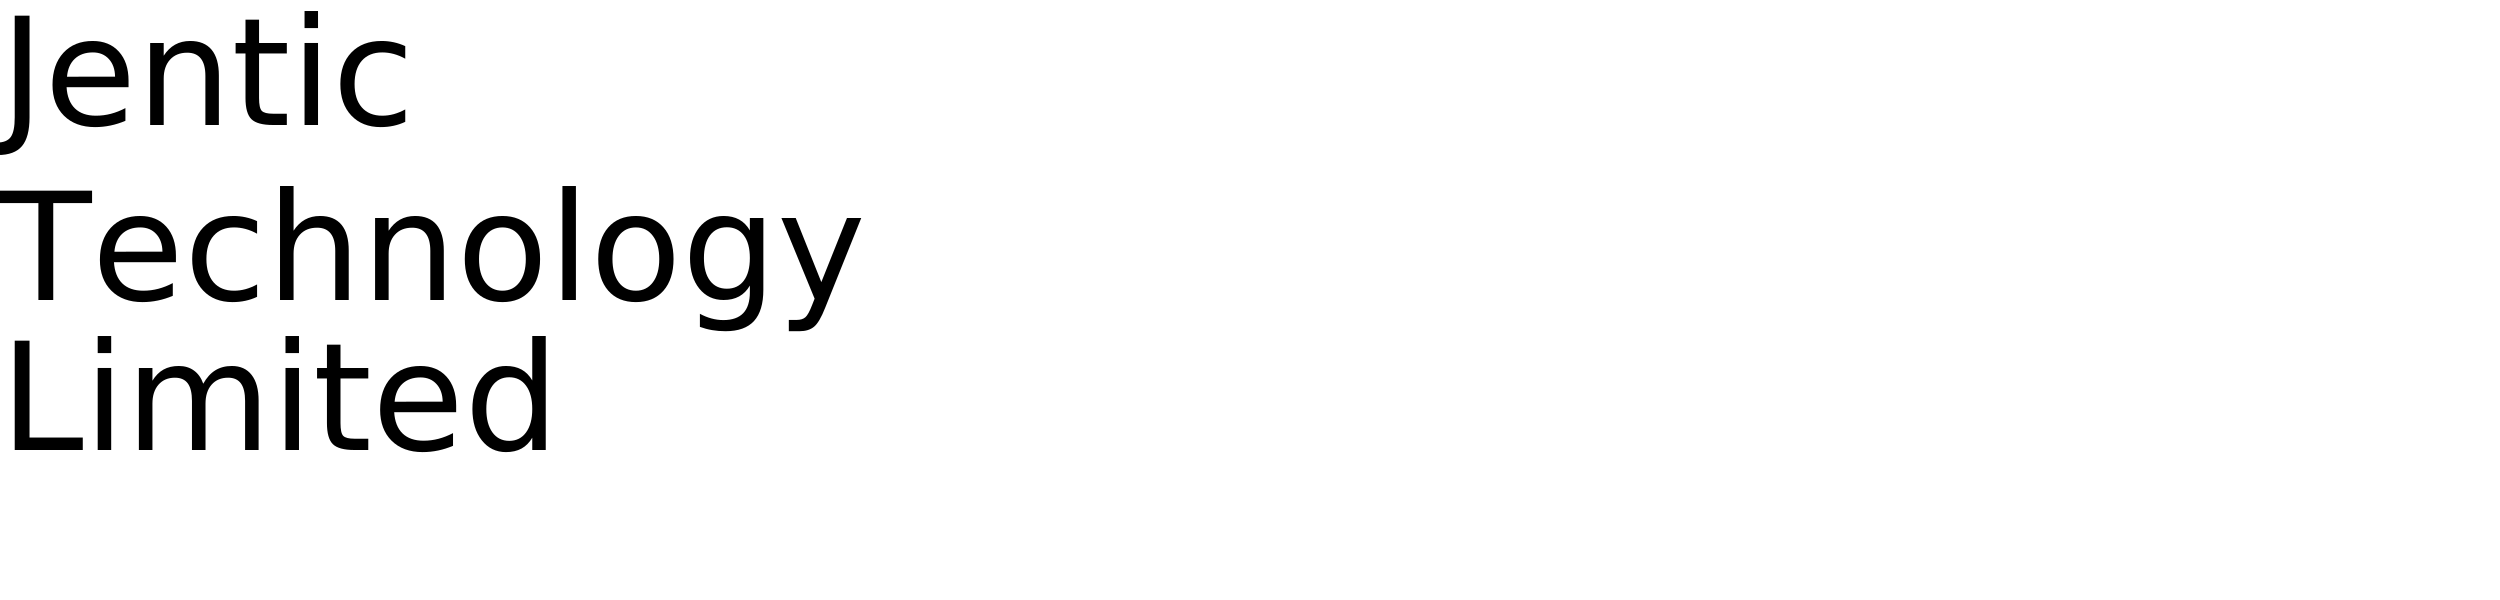
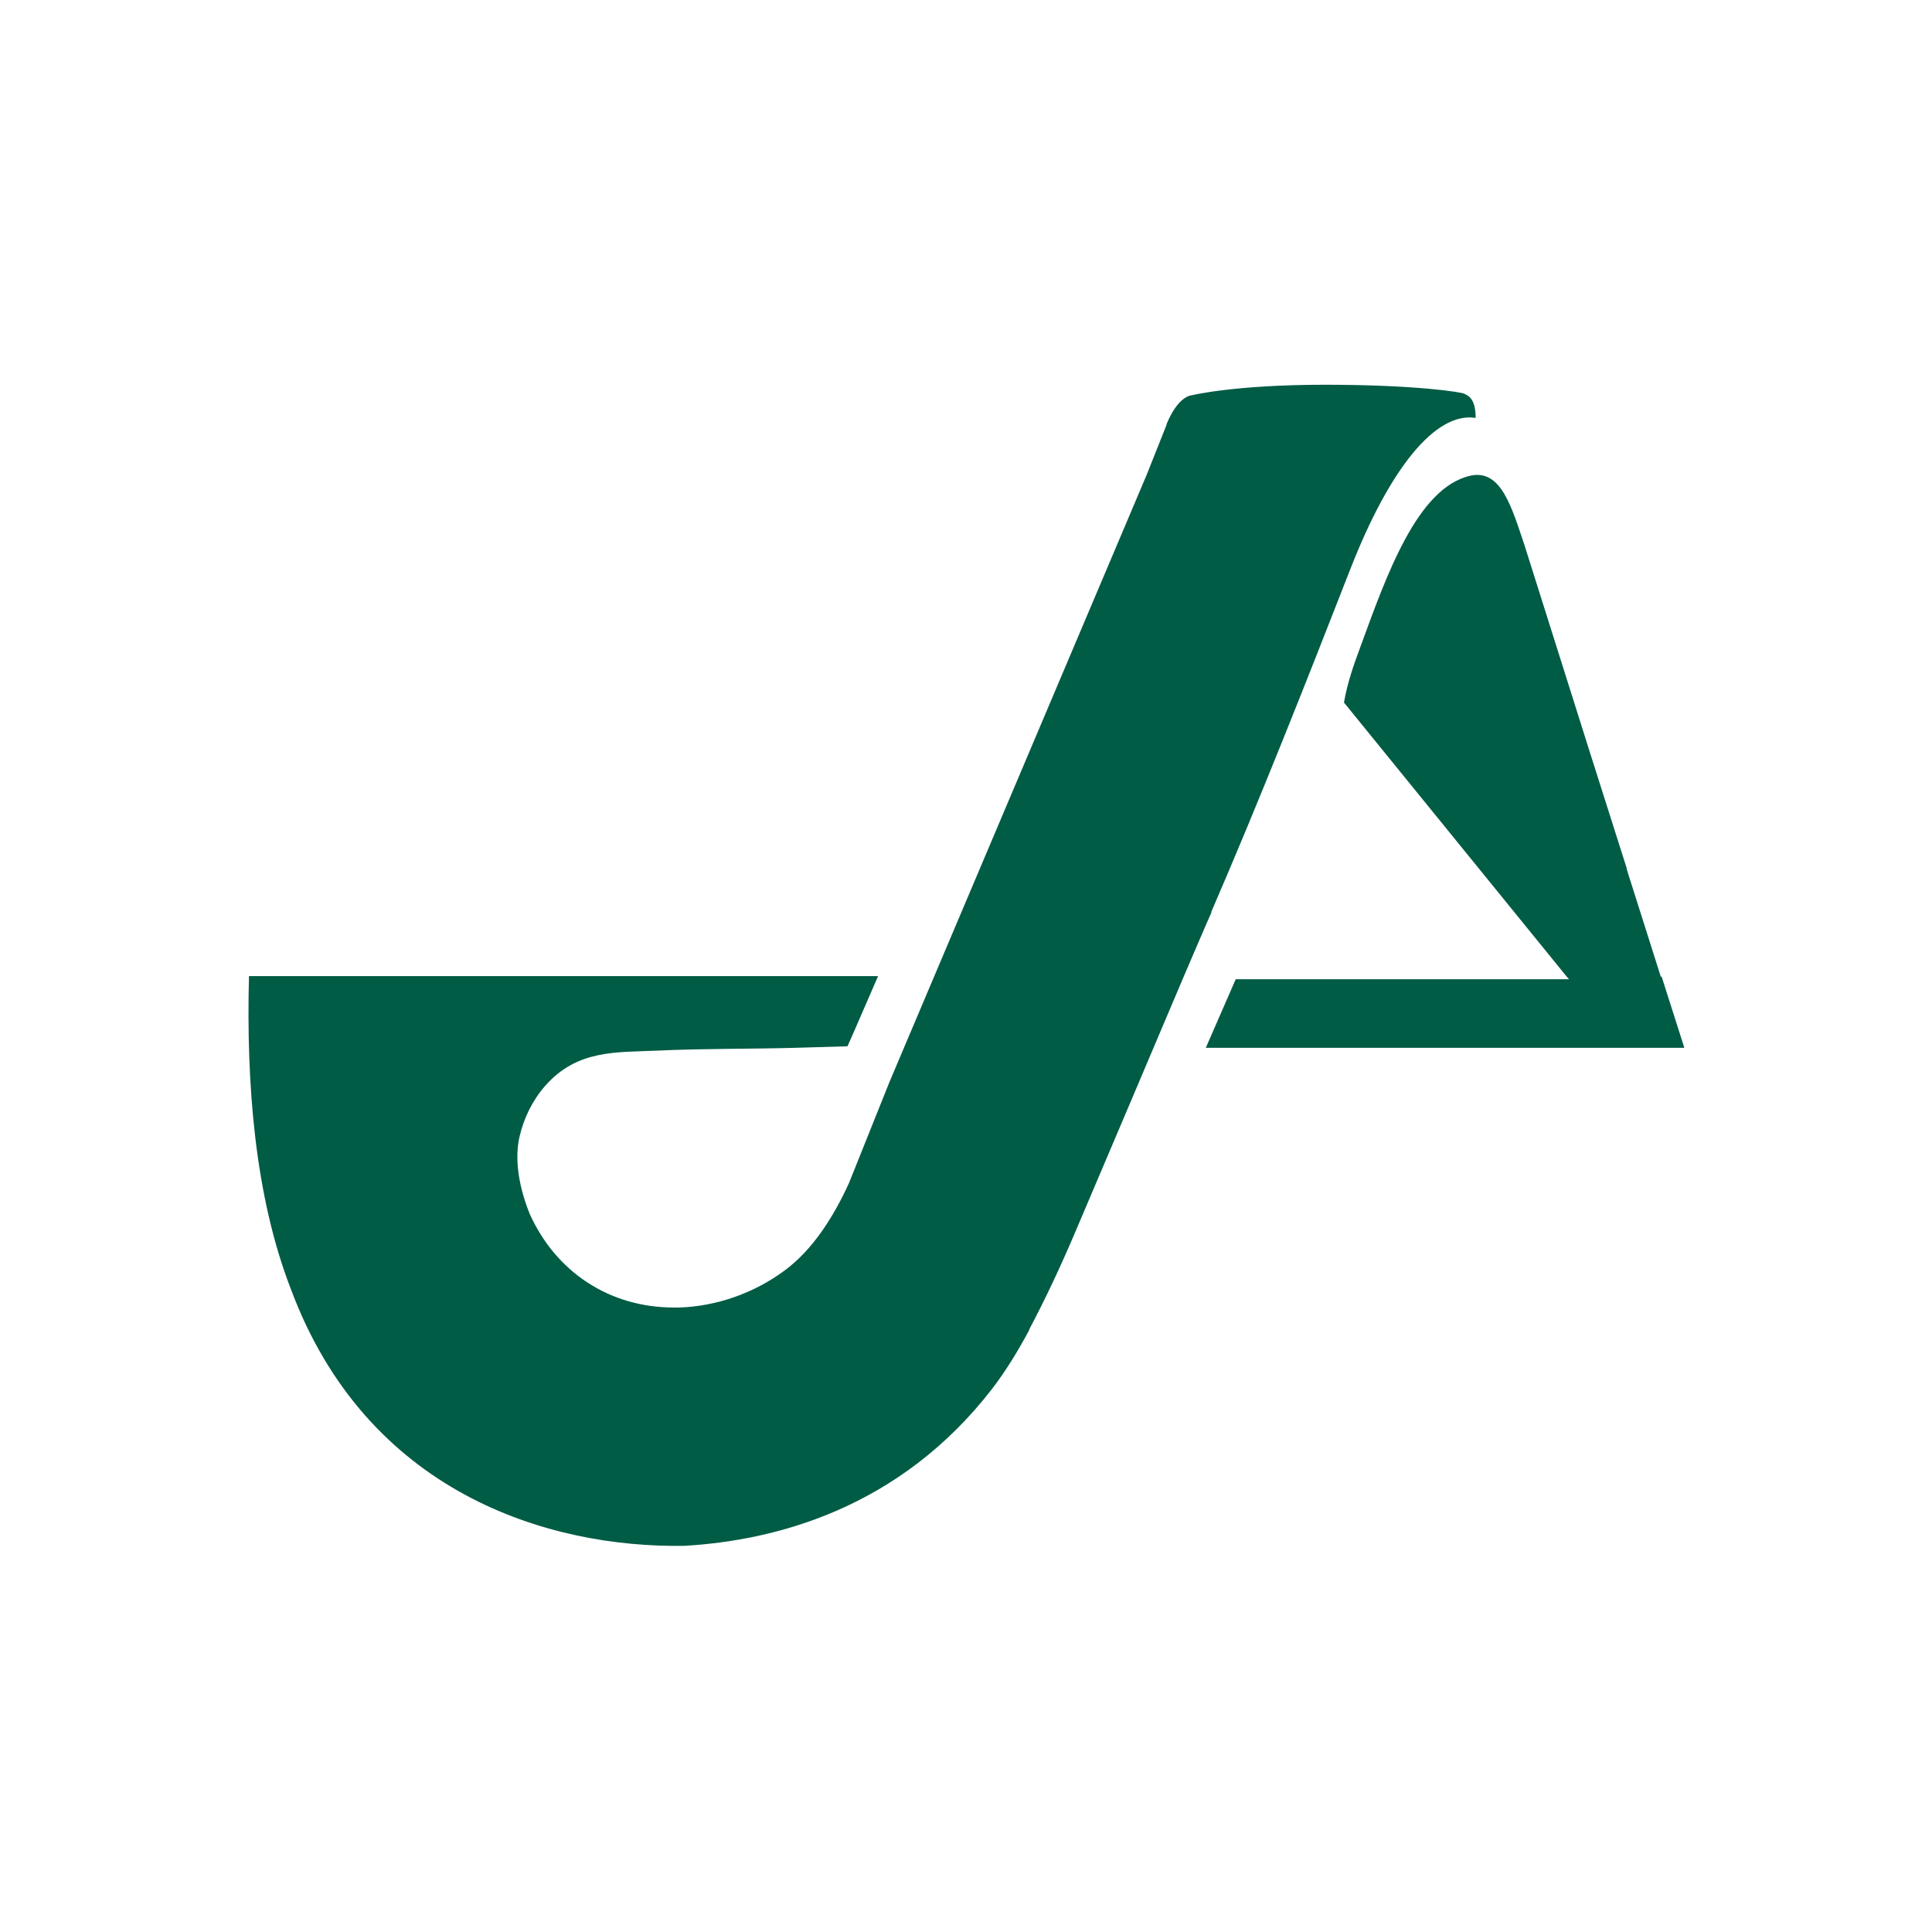
- <svg xmlns="http://www.w3.org/2000/svg" xmlns:xlink="http://www.w3.org/1999/xlink" width="1000" height="240" viewBox="0 0 1000 240">
+ <svg xmlns="http://www.w3.org/2000/svg" id="Layer_2" data-name="Layer 2" viewBox="0 0 1200 1200">
  <defs>
+     <style>
+       .cls-1 {
+         fill: none;
+       }
+ 
+       .cls-2 {
+         fill: #015c45;
+       }
+     </style>
+   </defs>
+   <g id="Layer_1-2" data-name="Layer 1">
    <g>
-       <g id="glyph-0-0">
-         <path d="M 5.891 -43.734 L 11.812 -43.734 L 11.812 -3.047 C 11.812 2.223 10.805 6.051 8.797 8.438 C 6.797 10.82 3.582 12.016 -0.844 12.016 L -3.109 12.016 L -3.109 7.031 L -1.266 7.031 C 1.359 7.031 3.207 6.297 4.281 4.828 C 5.352 3.367 5.891 0.742 5.891 -3.047 Z M 5.891 -43.734 " />
-       </g>
-       <g id="glyph-0-1">
-         <path d="M 33.719 -17.75 L 33.719 -15.125 L 8.938 -15.125 C 9.164 -11.406 10.281 -8.57 12.281 -6.625 C 14.289 -4.688 17.082 -3.719 20.656 -3.719 C 22.727 -3.719 24.734 -3.973 26.672 -4.484 C 28.617 -4.992 30.551 -5.754 32.469 -6.766 L 32.469 -1.672 C 30.531 -0.848 28.547 -0.223 26.516 0.203 C 24.484 0.629 22.422 0.844 20.328 0.844 C 15.098 0.844 10.953 -0.676 7.891 -3.719 C 4.836 -6.77 3.312 -10.891 3.312 -16.078 C 3.312 -21.453 4.758 -25.719 7.656 -28.875 C 10.562 -32.031 14.473 -33.609 19.391 -33.609 C 23.805 -33.609 27.297 -32.188 29.859 -29.344 C 32.43 -26.5 33.719 -22.633 33.719 -17.75 Z M 28.328 -19.344 C 28.285 -22.289 27.457 -24.641 25.844 -26.391 C 24.238 -28.148 22.109 -29.031 19.453 -29.031 C 16.441 -29.031 14.031 -28.18 12.219 -26.484 C 10.414 -24.785 9.379 -22.395 9.109 -19.312 Z M 28.328 -19.344 " />
-       </g>
-       <g id="glyph-0-2">
-         <path d="M 32.938 -19.812 L 32.938 0 L 27.547 0 L 27.547 -19.625 C 27.547 -22.727 26.938 -25.051 25.719 -26.594 C 24.508 -28.145 22.695 -28.922 20.281 -28.922 C 17.363 -28.922 15.066 -27.988 13.391 -26.125 C 11.711 -24.27 10.875 -21.742 10.875 -18.547 L 10.875 0 L 5.453 0 L 5.453 -32.812 L 10.875 -32.812 L 10.875 -27.719 C 12.156 -29.688 13.672 -31.16 15.422 -32.141 C 17.172 -33.117 19.188 -33.609 21.469 -33.609 C 25.238 -33.609 28.094 -32.441 30.031 -30.109 C 31.969 -27.773 32.938 -24.344 32.938 -19.812 Z M 32.938 -19.812 " />
-       </g>
-       <g id="glyph-0-3">
-         <path d="M 10.984 -42.125 L 10.984 -32.812 L 22.094 -32.812 L 22.094 -28.625 L 10.984 -28.625 L 10.984 -10.812 C 10.984 -8.133 11.348 -6.414 12.078 -5.656 C 12.816 -4.895 14.305 -4.516 16.547 -4.516 L 22.094 -4.516 L 22.094 0 L 16.547 0 C 12.391 0 9.52 -0.773 7.938 -2.328 C 6.352 -3.879 5.562 -6.707 5.562 -10.812 L 5.562 -28.625 L 1.609 -28.625 L 1.609 -32.812 L 5.562 -32.812 L 5.562 -42.125 Z M 10.984 -42.125 " />
-       </g>
-       <g id="glyph-0-4">
-         <path d="M 5.656 -32.812 L 11.047 -32.812 L 11.047 0 L 5.656 0 Z M 5.656 -45.594 L 11.047 -45.594 L 11.047 -38.766 L 5.656 -38.766 Z M 5.656 -45.594 " />
-       </g>
-       <g id="glyph-0-5">
-         <path d="M 29.266 -31.547 L 29.266 -26.516 C 27.742 -27.359 26.219 -27.988 24.688 -28.406 C 23.156 -28.82 21.609 -29.031 20.047 -29.031 C 16.547 -29.031 13.828 -27.922 11.891 -25.703 C 9.961 -23.492 9 -20.383 9 -16.375 C 9 -12.375 9.961 -9.266 11.891 -7.047 C 13.828 -4.828 16.547 -3.719 20.047 -3.719 C 21.609 -3.719 23.156 -3.926 24.688 -4.344 C 26.219 -4.77 27.742 -5.398 29.266 -6.234 L 29.266 -1.266 C 27.766 -0.555 26.207 -0.031 24.594 0.312 C 22.977 0.664 21.266 0.844 19.453 0.844 C 14.516 0.844 10.586 -0.707 7.672 -3.812 C 4.766 -6.914 3.312 -11.102 3.312 -16.375 C 3.312 -21.727 4.781 -25.938 7.719 -29 C 10.656 -32.07 14.688 -33.609 19.812 -33.609 C 21.469 -33.609 23.086 -33.438 24.672 -33.094 C 26.254 -32.75 27.785 -32.234 29.266 -31.547 Z M 29.266 -31.547 " />
-       </g>
-       <g id="glyph-0-6">
-         <path d="M -0.172 -43.734 L 36.828 -43.734 L 36.828 -38.766 L 21.297 -38.766 L 21.297 0 L 15.359 0 L 15.359 -38.766 L -0.172 -38.766 Z M -0.172 -43.734 " />
-       </g>
-       <g id="glyph-0-7">
-         <path d="M 32.938 -19.812 L 32.938 0 L 27.547 0 L 27.547 -19.625 C 27.547 -22.727 26.938 -25.051 25.719 -26.594 C 24.508 -28.145 22.695 -28.922 20.281 -28.922 C 17.363 -28.922 15.066 -27.988 13.391 -26.125 C 11.711 -24.27 10.875 -21.742 10.875 -18.547 L 10.875 0 L 5.453 0 L 5.453 -45.594 L 10.875 -45.594 L 10.875 -27.719 C 12.156 -29.688 13.672 -31.16 15.422 -32.141 C 17.172 -33.117 19.188 -33.609 21.469 -33.609 C 25.238 -33.609 28.094 -32.441 30.031 -30.109 C 31.969 -27.773 32.938 -24.344 32.938 -19.812 Z M 32.938 -19.812 " />
-       </g>
-       <g id="glyph-0-8">
-         <path d="M 18.375 -29.031 C 15.477 -29.031 13.191 -27.898 11.516 -25.641 C 9.836 -23.391 9 -20.301 9 -16.375 C 9 -12.445 9.832 -9.352 11.5 -7.094 C 13.164 -4.844 15.457 -3.719 18.375 -3.719 C 21.238 -3.719 23.508 -4.848 25.188 -7.109 C 26.875 -9.379 27.719 -12.469 27.719 -16.375 C 27.719 -20.258 26.875 -23.336 25.188 -25.609 C 23.508 -27.891 21.238 -29.031 18.375 -29.031 Z M 18.375 -33.609 C 23.062 -33.609 26.738 -32.082 29.406 -29.031 C 32.082 -25.988 33.422 -21.77 33.422 -16.375 C 33.422 -11.008 32.082 -6.797 29.406 -3.734 C 26.738 -0.68 23.062 0.844 18.375 0.844 C 13.664 0.844 9.977 -0.68 7.312 -3.734 C 4.645 -6.797 3.312 -11.008 3.312 -16.375 C 3.312 -21.77 4.645 -25.988 7.312 -29.031 C 9.977 -32.082 13.664 -33.609 18.375 -33.609 Z M 18.375 -33.609 " />
-       </g>
-       <g id="glyph-0-9">
-         <path d="M 5.656 -45.594 L 11.047 -45.594 L 11.047 0 L 5.656 0 Z M 5.656 -45.594 " />
-       </g>
-       <g id="glyph-0-10">
-         <path d="M 27.25 -16.781 C 27.25 -20.688 26.441 -23.711 24.828 -25.859 C 23.211 -28.016 20.953 -29.094 18.047 -29.094 C 15.16 -29.094 12.91 -28.016 11.297 -25.859 C 9.68 -23.711 8.875 -20.688 8.875 -16.781 C 8.875 -12.895 9.68 -9.879 11.297 -7.734 C 12.91 -5.586 15.16 -4.516 18.047 -4.516 C 20.953 -4.516 23.211 -5.586 24.828 -7.734 C 26.441 -9.879 27.25 -12.895 27.25 -16.781 Z M 32.641 -4.078 C 32.641 1.516 31.398 5.672 28.922 8.391 C 26.441 11.117 22.641 12.484 17.516 12.484 C 15.617 12.484 13.832 12.336 12.156 12.047 C 10.477 11.766 8.848 11.332 7.266 10.75 L 7.266 5.516 C 8.848 6.367 10.41 7 11.953 7.406 C 13.492 7.82 15.066 8.031 16.672 8.031 C 20.203 8.031 22.848 7.102 24.609 5.25 C 26.367 3.406 27.25 0.617 27.25 -3.109 L 27.25 -5.766 C 26.133 -3.836 24.707 -2.395 22.969 -1.438 C 21.227 -0.477 19.148 0 16.734 0 C 12.703 0 9.457 -1.531 7 -4.594 C 4.539 -7.664 3.312 -11.727 3.312 -16.781 C 3.312 -21.863 4.539 -25.938 7 -29 C 9.457 -32.07 12.703 -33.609 16.734 -33.609 C 19.148 -33.609 21.227 -33.129 22.969 -32.172 C 24.707 -31.211 26.133 -29.766 27.25 -27.828 L 27.25 -32.812 L 32.641 -32.812 Z M 32.641 -4.078 " />
-       </g>
-       <g id="glyph-0-11">
-         <path d="M 19.312 3.047 C 17.781 6.953 16.289 9.5 14.844 10.688 C 13.406 11.883 11.473 12.484 9.047 12.484 L 4.75 12.484 L 4.75 7.969 L 7.906 7.969 C 9.395 7.969 10.547 7.613 11.359 6.906 C 12.18 6.207 13.094 4.551 14.094 1.938 L 15.062 -0.531 L 1.781 -32.812 L 7.5 -32.812 L 17.75 -7.156 L 28.016 -32.812 L 33.719 -32.812 Z M 19.312 3.047 " />
-       </g>
-       <g id="glyph-0-12">
-         <path d="M 5.891 -43.734 L 11.812 -43.734 L 11.812 -4.984 L 33.109 -4.984 L 33.109 0 L 5.891 0 Z M 5.891 -43.734 " />
-       </g>
-       <g id="glyph-0-13">
-         <path d="M 31.203 -26.516 C 32.547 -28.93 34.156 -30.719 36.031 -31.875 C 37.906 -33.031 40.113 -33.609 42.656 -33.609 C 46.07 -33.609 48.707 -32.41 50.562 -30.016 C 52.414 -27.617 53.344 -24.219 53.344 -19.812 L 53.344 0 L 47.938 0 L 47.938 -19.625 C 47.938 -22.77 47.379 -25.102 46.266 -26.625 C 45.148 -28.156 43.445 -28.922 41.156 -28.922 C 38.363 -28.922 36.156 -27.988 34.531 -26.125 C 32.914 -24.27 32.109 -21.742 32.109 -18.547 L 32.109 0 L 26.688 0 L 26.688 -19.625 C 26.688 -22.789 26.129 -25.129 25.016 -26.641 C 23.898 -28.16 22.18 -28.922 19.859 -28.922 C 17.109 -28.922 14.922 -27.988 13.297 -26.125 C 11.68 -24.258 10.875 -21.734 10.875 -18.547 L 10.875 0 L 5.453 0 L 5.453 -32.812 L 10.875 -32.812 L 10.875 -27.719 C 12.102 -29.727 13.578 -31.211 15.297 -32.172 C 17.016 -33.129 19.055 -33.609 21.422 -33.609 C 23.797 -33.609 25.816 -33 27.484 -31.781 C 29.16 -30.57 30.398 -28.816 31.203 -26.516 Z M 31.203 -26.516 " />
-       </g>
-       <g id="glyph-0-14">
-         <path d="M 27.25 -27.828 L 27.25 -45.594 L 32.641 -45.594 L 32.641 0 L 27.25 0 L 27.25 -4.922 C 26.113 -2.973 24.68 -1.523 22.953 -0.578 C 21.223 0.367 19.148 0.844 16.734 0.844 C 12.766 0.844 9.535 -0.734 7.047 -3.891 C 4.555 -7.055 3.312 -11.219 3.312 -16.375 C 3.312 -21.531 4.555 -25.691 7.047 -28.859 C 9.535 -32.023 12.766 -33.609 16.734 -33.609 C 19.148 -33.609 21.223 -33.133 22.953 -32.188 C 24.68 -31.238 26.113 -29.785 27.25 -27.828 Z M 8.875 -16.375 C 8.875 -12.414 9.688 -9.305 11.312 -7.047 C 12.945 -4.785 15.191 -3.656 18.047 -3.656 C 20.898 -3.656 23.145 -4.785 24.781 -7.047 C 26.426 -9.305 27.25 -12.414 27.25 -16.375 C 27.25 -20.344 26.426 -23.453 24.781 -25.703 C 23.145 -27.961 20.898 -29.094 18.047 -29.094 C 15.191 -29.094 12.945 -27.961 11.312 -25.703 C 9.688 -23.453 8.875 -20.344 8.875 -16.375 Z M 8.875 -16.375 " />
+       <rect class="cls-1" x="0" y="0" width="1200" height="1200" rx="12" ry="12" />
+       <g>
+         <path class="cls-2" d="M916.16,259.51c-24.58-3.46-52.8,31.11-77.19,93.32-28.03,71.81-56.45,143.82-86.6,213.52v.58c-.19,0-17.09,39.55-17.09,39.55h0l-.58,1.34c-12.48,29.57-53.76,126.73-67.01,157.83-8.83,20.74-18.24,40.9-28.42,60.1h0v.38c-7.1,13.25-14.78,25.73-23.04,36.48-57.6,74.5-134.79,94.28-191.24,97.54-84.87,1.34-197.39-33.03-244.43-159.75-22.27-57.6-27.65-127.11-25.92-194.12h390.75l-15.75,36.29-3.26,7.3-32.83.96c-28.61.77-56.26.38-85.25,1.73-25.54,1.15-49.73-.77-69.7,21.89-7.87,9.02-13.25,19.97-15.94,31.68-2.69,11.71-1.54,28.23,6.34,47.81,16.32,36.29,49.73,58.18,89.48,58.18s2.5,0,3.65,0c22.47-.77,45.89-8.64,65.28-23.04,17.09-12.67,29.95-32.45,39.94-54.34l25.15-62.79,159.75-377.11h0c4.03-10.37,8.26-20.55,12.29-30.91v-.38c7.3-17.86,15.55-18.05,15.75-18.05,0,0,26.31-6.53,82.57-6.53s85.06,4.61,86.6,5.57c1.34.96,7.1,1.73,7.1,14.98h-.38Z" />
+         <path class="cls-2" d="M1031.94,606.67h-.38l-21.12-66.63v-.58l-22.27-70.08h0l-41.28-130.76c-7.87-23.23-14.4-47.24-33.41-43.2-33.41,7.3-52.61,62.98-68.74,106.95-3.84,10.37-7.87,21.7-9.98,33.99l4.99,6.14,133.26,163.98,1.54,1.73h-206.99l-.19.38-15.17,34.75-3.26,7.49h297.24l-14.21-44.55v.38Z" />
      </g>
    </g>
-   </defs>
-   <g fill="rgb(0%, 0%, 0%)" fill-opacity="1">
-     <use xlink:href="#glyph-0-0" x="0" y="50" />
-     <use xlink:href="#glyph-0-1" x="17.695" y="50" />
-     <use xlink:href="#glyph-0-2" x="54.609" y="50" />
-     <use xlink:href="#glyph-0-3" x="92.637" y="50" />
-     <use xlink:href="#glyph-0-4" x="116.162" y="50" />
-     <use xlink:href="#glyph-0-5" x="132.832" y="50" />
-   </g>
-   <g fill="rgb(0%, 0%, 0%)" fill-opacity="1">
-     <use xlink:href="#glyph-0-6" x="0" y="120" />
-     <use xlink:href="#glyph-0-1" x="36.65" y="120" />
-     <use xlink:href="#glyph-0-5" x="73.564" y="120" />
-     <use xlink:href="#glyph-0-7" x="106.553" y="120" />
-     <use xlink:href="#glyph-0-2" x="144.58" y="120" />
-     <use xlink:href="#glyph-0-8" x="182.607" y="120" />
-     <use xlink:href="#glyph-0-9" x="219.316" y="120" />
-     <use xlink:href="#glyph-0-8" x="235.986" y="120" />
-     <use xlink:href="#glyph-0-10" x="272.695" y="120" />
-     <use xlink:href="#glyph-0-11" x="310.781" y="120" />
-   </g>
-   <g fill="rgb(0%, 0%, 0%)" fill-opacity="1">
-     <use xlink:href="#glyph-0-12" x="0" y="180" />
-     <use xlink:href="#glyph-0-4" x="33.428" y="180" />
-     <use xlink:href="#glyph-0-13" x="50.098" y="180" />
-     <use xlink:href="#glyph-0-4" x="108.545" y="180" />
-     <use xlink:href="#glyph-0-3" x="125.215" y="180" />
-     <use xlink:href="#glyph-0-1" x="148.74" y="180" />
-     <use xlink:href="#glyph-0-14" x="185.654" y="180" />
  </g>
</svg>
